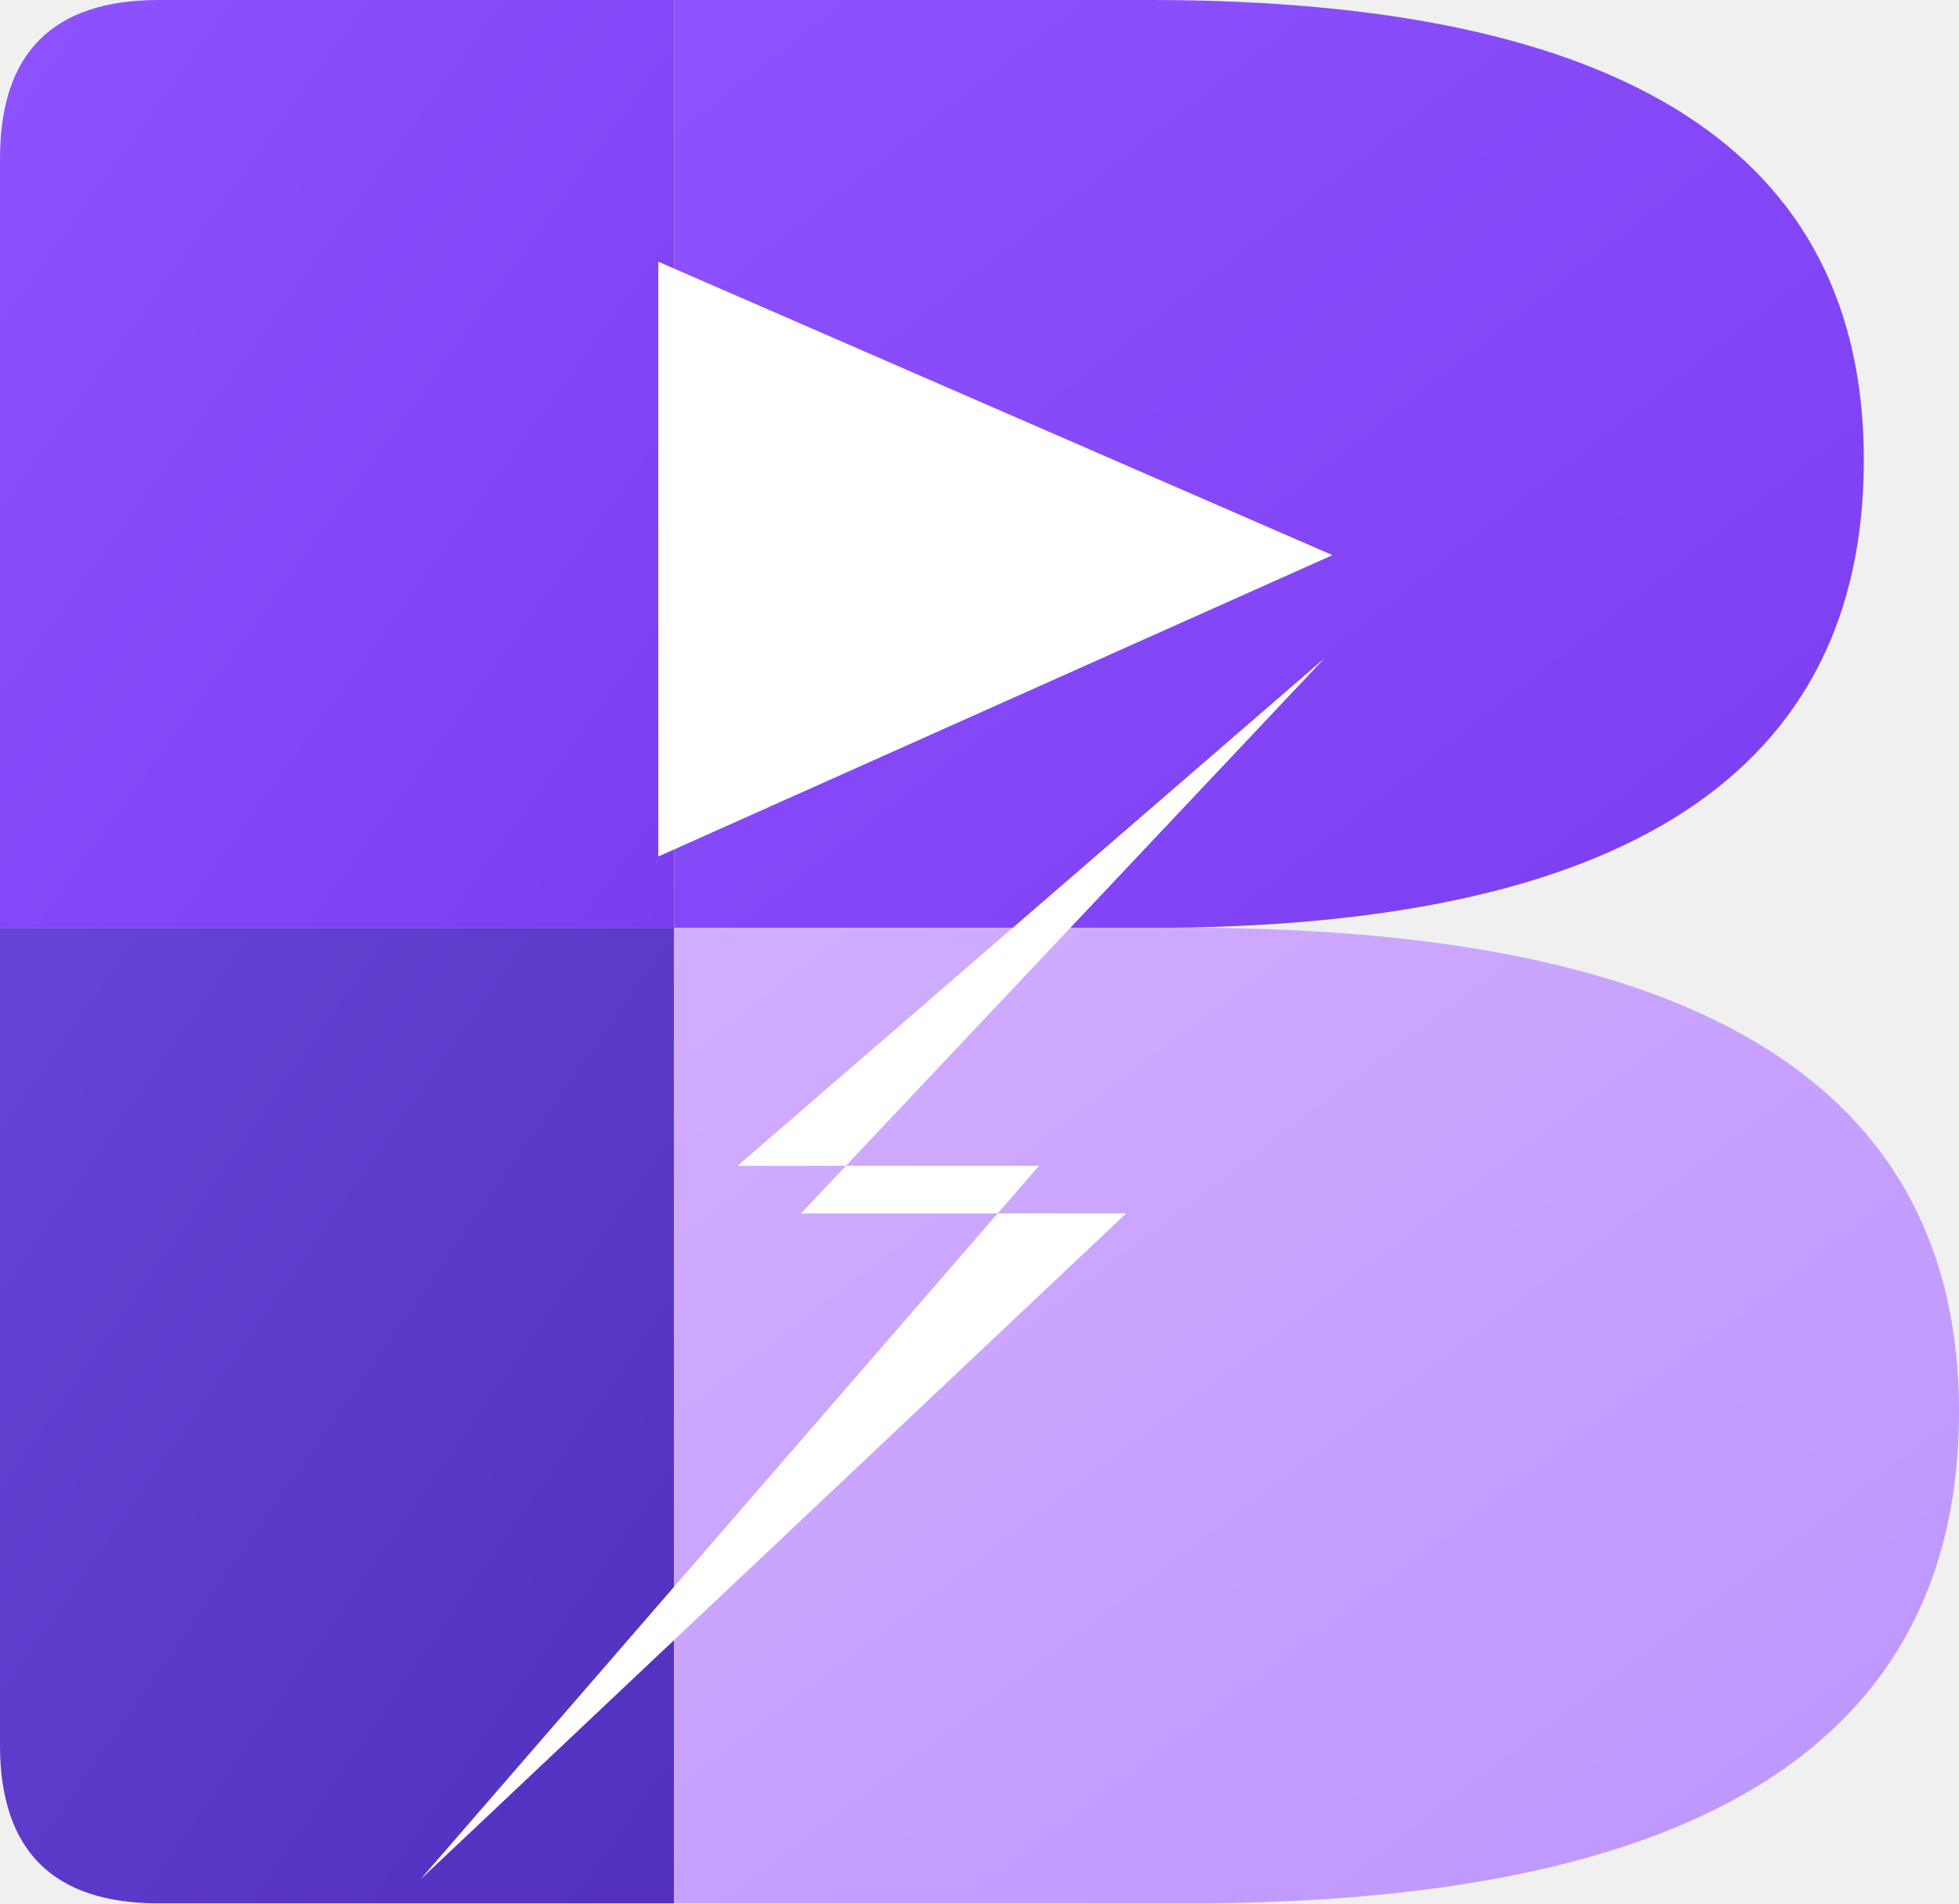
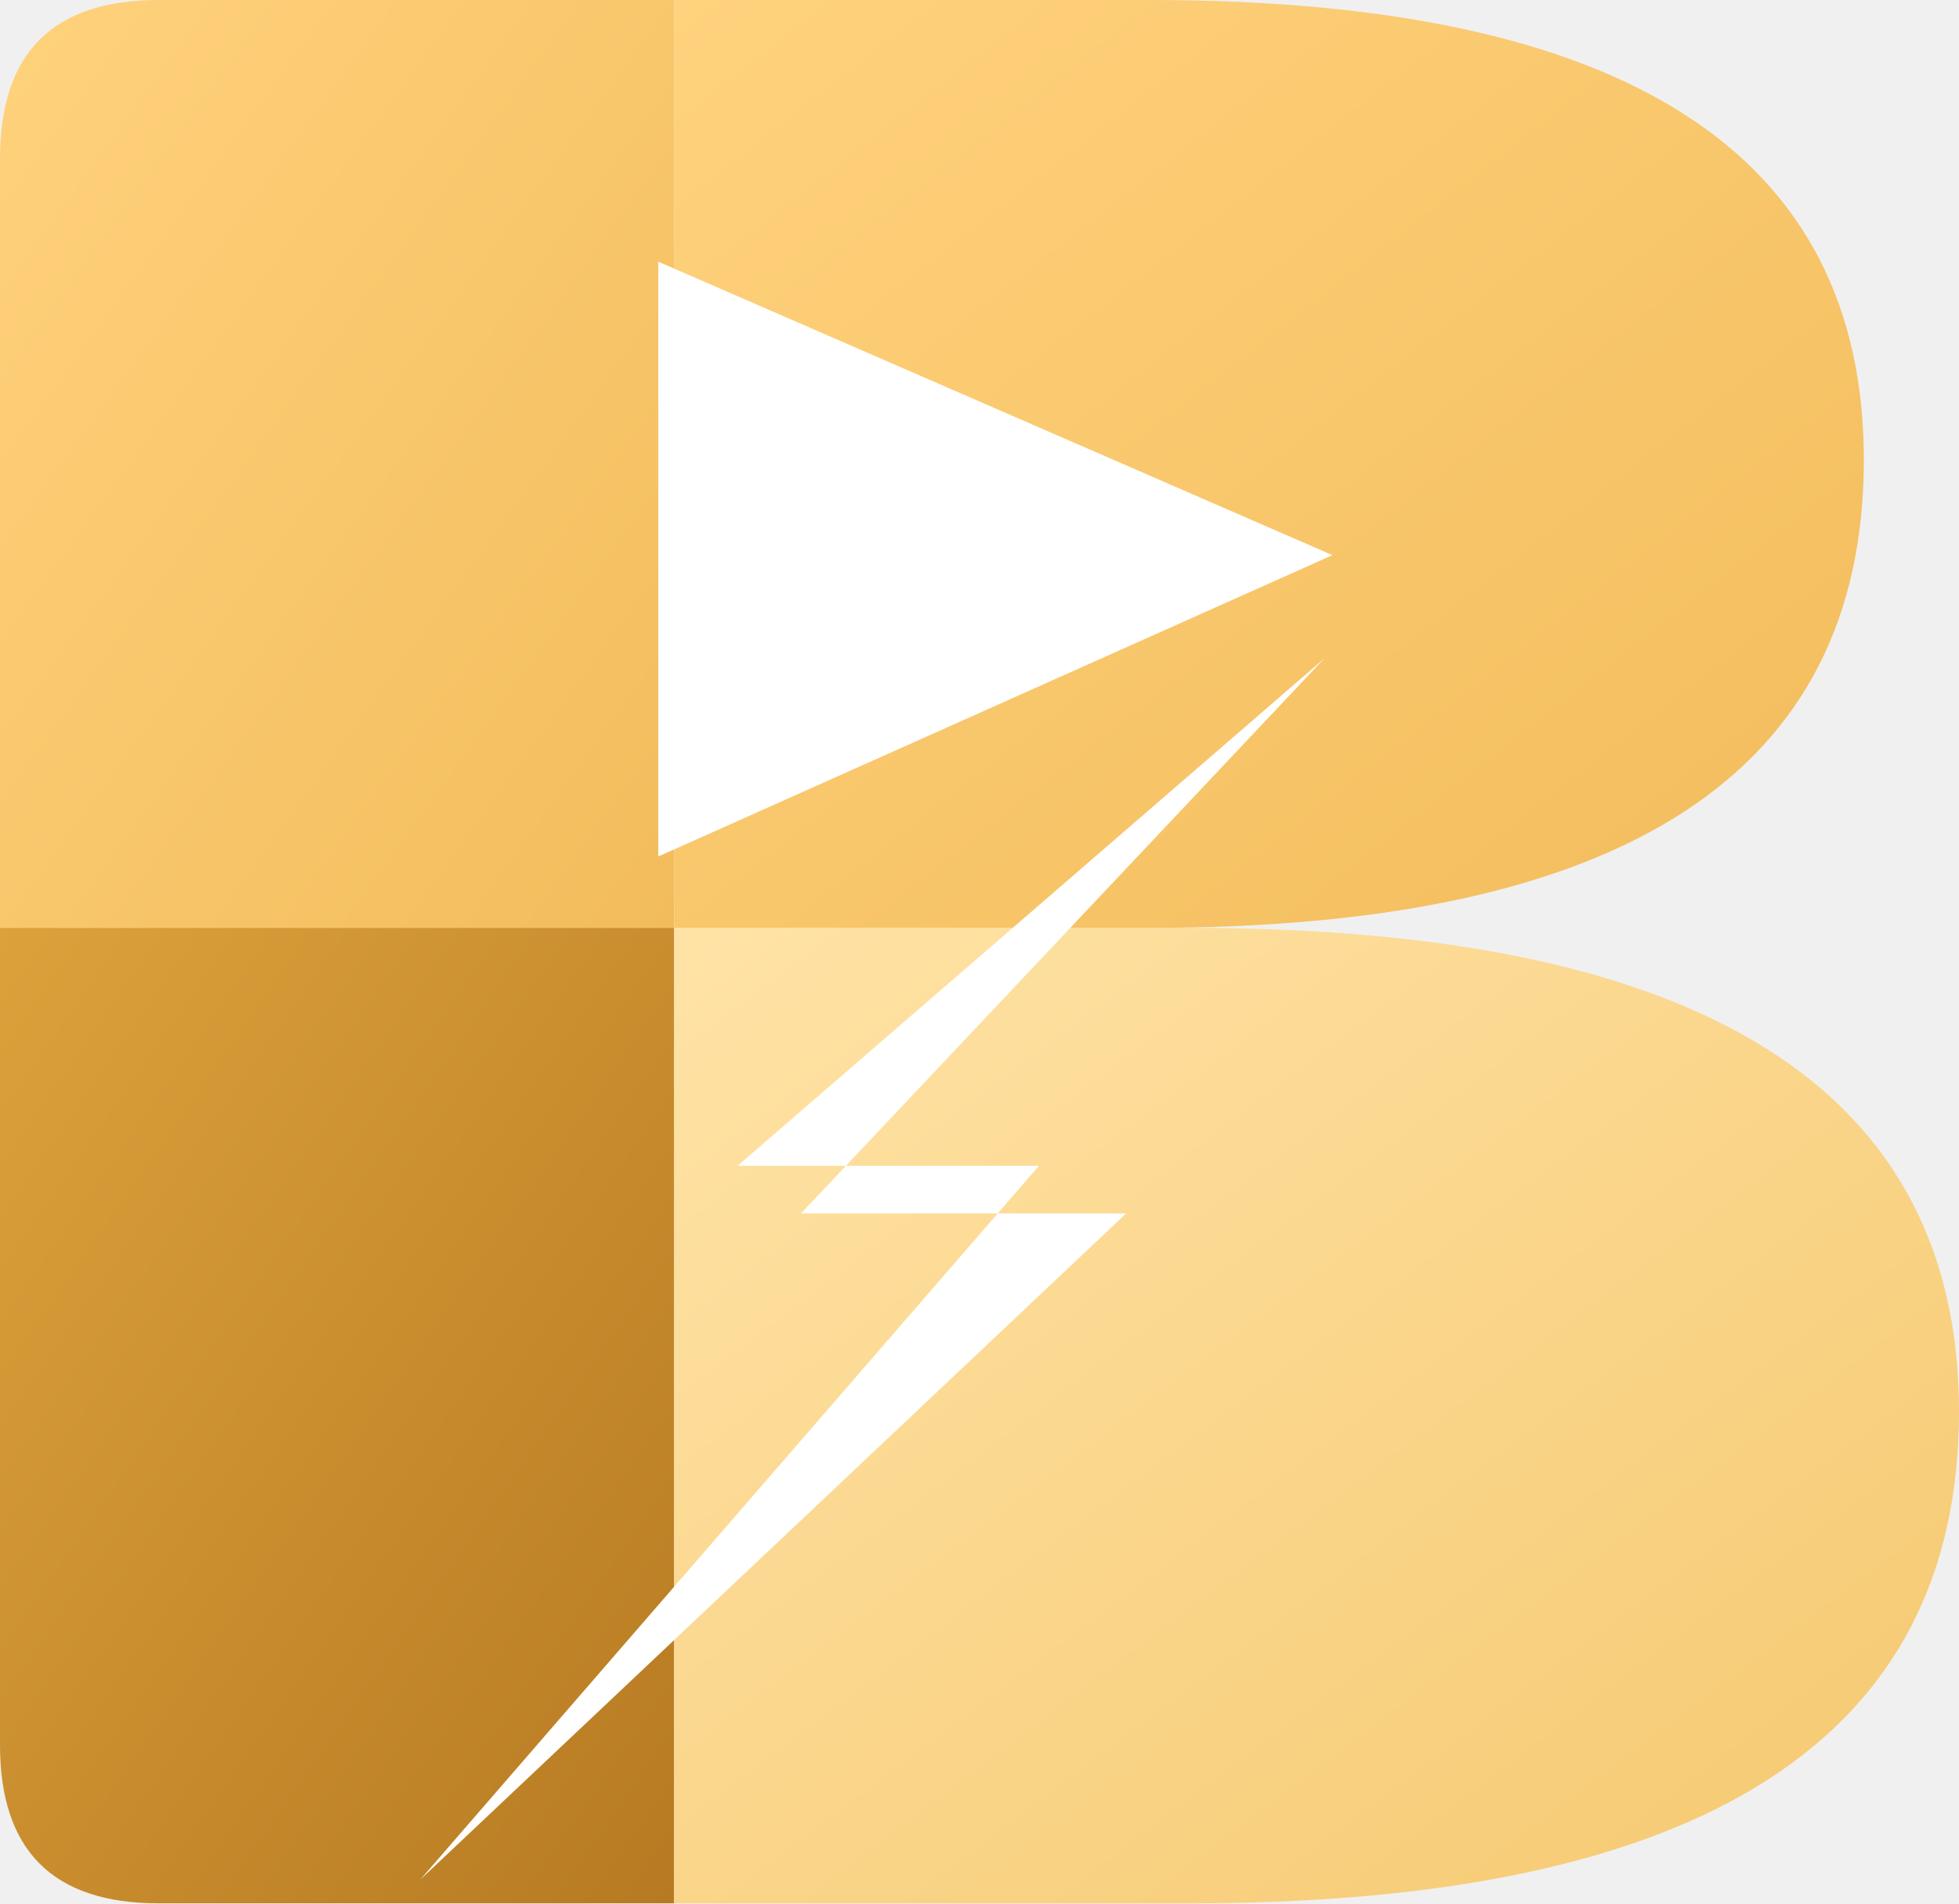
<svg xmlns="http://www.w3.org/2000/svg" viewBox="65 255 247 240" width="247" height="240">
  <defs>
    <linearGradient id="topGrad" x1="0%" y1="0%" x2="100%" y2="100%">
-       <stop offset="0%" stop-color="#8E52FF" />
-       <stop offset="100%" stop-color="#7A3EF0" />
+       <stop offset="0%" stop-color="#FFD27D" />
+       <stop offset="100%" stop-color="#F2BC5B" />
    </linearGradient>
    <linearGradient id="lavGrad" x1="0%" y1="0%" x2="100%" y2="100%">
-       <stop offset="0%" stop-color="#D2AEFF" />
-       <stop offset="100%" stop-color="#BC94FE" />
+       <stop offset="0%" stop-color="#FFE3A6" />
+       <stop offset="100%" stop-color="#F5C86F" />
    </linearGradient>
    <linearGradient id="darkGrad" x1="0%" y1="0%" x2="100%" y2="100%">
-       <stop offset="0%" stop-color="#6544D6" />
-       <stop offset="100%" stop-color="#5230BE" />
+       <stop offset="0%" stop-color="#DCA13B" />
+       <stop offset="100%" stop-color="#B77A22" />
    </linearGradient>
  </defs>
  <path d="M85,255 L150,255 L150,372 L65,372 L65,275 Q65,255 85,255 Z" fill="url(#topGrad)" />
  <path d="M65,372 L150,372 L150,495 L85,495 Q65,495 65,475 Z" fill="url(#darkGrad)" />
  <path d="M150,255 L210,255 Q300,255 300,313 Q300,372 210,372 L150,372 Z" fill="url(#topGrad)" />
  <path d="M150,372 L215,372 Q312,372 312,433 Q312,495 215,495 L150,495 Z" fill="url(#lavGrad)" />
  <path d="M148,288 L148,363 L233,325 Z" fill="#FFFFFF" />
  <path d="M232,338 L158,402 L196,402 L118,492 L207,408 L166,408 Z" fill="#FFFFFF" />
</svg>
